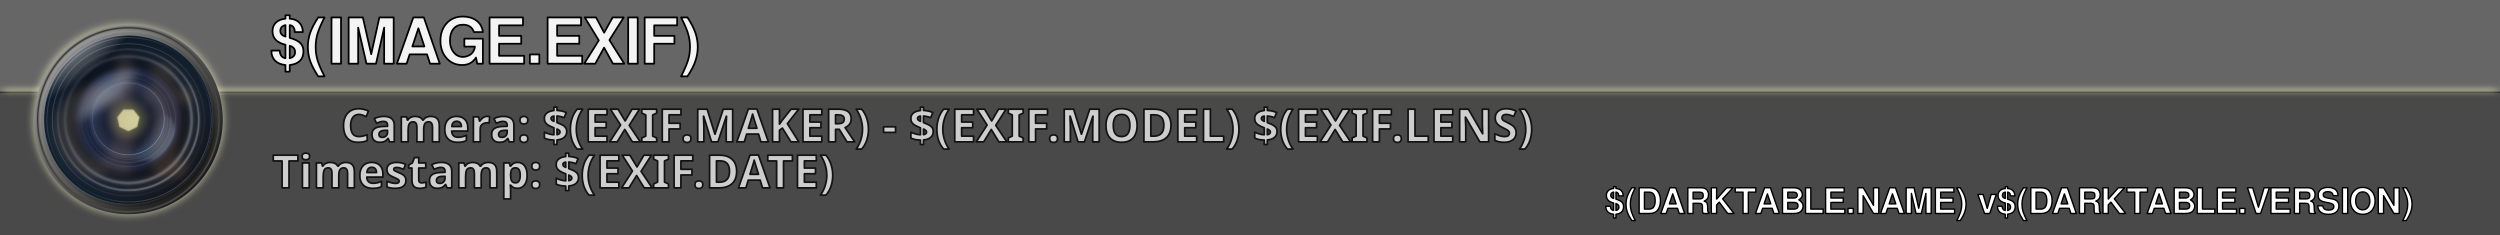
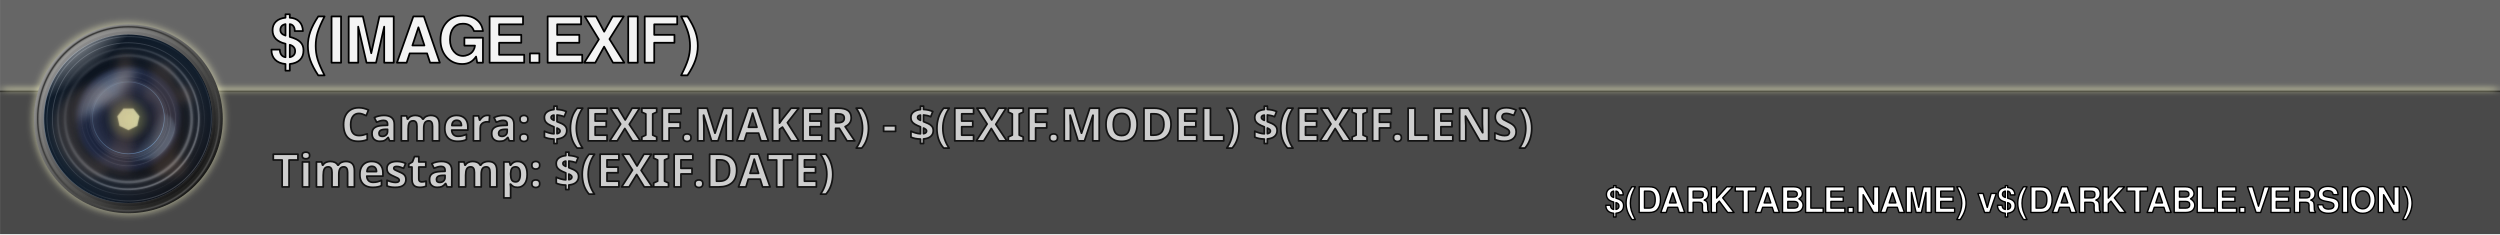
- <svg xmlns="http://www.w3.org/2000/svg" xmlns:xlink="http://www.w3.org/1999/xlink" width="709.286" height="66.429" id="svg2" version="1.1">
+ <svg xmlns="http://www.w3.org/2000/svg" xmlns:xlink="http://www.w3.org/1999/xlink" width="709.29" height="66.43" id="svg2" version="1.1">
  <defs id="defs4">
-     <clipPath clipPathUnits="userSpaceOnUse" id="clipPath4183">
-       <path style="fill:#000000;fill-opacity:0.214;fill-rule:nonzero;stroke:none" d="m 6.516,941.333 841.124,0 0,79.543 -841.124,0 0,-79.543 z" id="path4185" />
-     </clipPath>
-     <clipPath clipPathUnits="userSpaceOnUse" id="clipPath4187">
-       <path style="fill:#000000;fill-opacity:0.214;fill-rule:nonzero;stroke:none" d="m -0.714,87.88 710,0 0,67.143 -710,0 0,-67.143 z" id="path4189" />
-     </clipPath>
-     <clipPath clipPathUnits="userSpaceOnUse" id="clipPath4191">
-       <path style="fill:#000000;fill-opacity:0.214;fill-rule:nonzero;stroke:none" d="m -0.714,87.88 710,0 0,67.143 -710,0 0,-67.143 z" id="path4193" />
-     </clipPath>
-     <clipPath clipPathUnits="userSpaceOnUse" id="clipPath4195">
-       <path style="fill:#000000;fill-opacity:0.214;fill-rule:nonzero;stroke:none" d="m 148.393,102.442 414.167,0 0,50.133 -414.167,0 0,-50.133 z" id="path4197" />
-     </clipPath>
-     <clipPath clipPathUnits="userSpaceOnUse" id="clipPath4199">
-       <path style="fill:#000000;fill-opacity:0.214;fill-rule:nonzero;stroke:none" d="m 48.319,11.242 584.706,0 0,50.133 -584.706,0 0,-50.133 z" id="path4201" />
-     </clipPath>
-     <clipPath clipPathUnits="userSpaceOnUse" id="clipPath4203">
-       <path style="fill:#000000;fill-opacity:0.214;fill-rule:nonzero;stroke:none" d="m -0.714,87.88 710,0 0,67.143 -710,0 0,-67.143 z" id="path4205" />
-     </clipPath>
-     <clipPath clipPathUnits="userSpaceOnUse" id="clipPath4207">
-       <path style="fill:#000000;fill-opacity:0.214;fill-rule:nonzero;stroke:none" d="m -0.714,963.077 710,0 0,67.143 -710,0 0,-67.143 z" id="path4209" />
-     </clipPath>
    <filter id="filter3802" color-interpolation-filters="sRGB">
      <feGaussianBlur stdDeviation="3.659" id="feGaussianBlur3804" />
    </filter>
    <filter id="filter4687" x="-0.36" width="1.72" y="-0.36" height="1.72" color-interpolation-filters="sRGB">
      <feGaussianBlur stdDeviation="6.419" id="feGaussianBlur4689" />
    </filter>
    <radialGradient xlink:href="#linearGradient4671" id="radialGradient4669" cx="284.69" cy="533.443" fx="284.69" fy="533.443" r="102.227" gradientUnits="userSpaceOnUse" gradientTransform="matrix(-0.9006749,0.8099908,-0.2888861,-0.3212289,735.2987,370.6674)" />
    <linearGradient id="linearGradient4671">
      <stop id="stop4673" offset="0" style="stop-color:#ffffff;stop-opacity:0.974;" />
      <stop id="stop4675" offset="1" style="stop-color:#ffffff;stop-opacity:0;" />
    </linearGradient>
    <filter color-interpolation-filters="sRGB" id="filter4042-1">
      <feGaussianBlur stdDeviation="0.505" id="feGaussianBlur4044-2" />
    </filter>
    <linearGradient gradientTransform="translate(168.457,468.3875)" xlink:href="#linearGradient4284" id="linearGradient4601" gradientUnits="userSpaceOnUse" x1="439.08" y1="581.891" x2="399.684" y2="554.206" />
    <linearGradient id="linearGradient4284">
      <stop id="stop4286" offset="0" style="stop-color:#a6cffc;stop-opacity:0.569;" />
      <stop id="stop4288" offset="1" style="stop-color:#9fcee8;stop-opacity:0;" />
    </linearGradient>
    <filter id="filter4298" color-interpolation-filters="sRGB">
      <feGaussianBlur stdDeviation="2.19" id="feGaussianBlur4300" />
    </filter>
    <linearGradient xlink:href="#linearGradient3733" id="linearGradient4599" gradientUnits="userSpaceOnUse" x1="434.866" y1="583.646" x2="331.84" y2="480.621" />
    <linearGradient id="linearGradient3733">
      <stop style="stop-color:#74b2f4;stop-opacity:0.662" offset="0" id="stop3735" />
      <stop style="stop-color:#9fcee8;stop-opacity:0;" offset="1" id="stop3737" />
    </linearGradient>
    <filter id="filter4014" color-interpolation-filters="sRGB">
      <feGaussianBlur stdDeviation="0.599" id="feGaussianBlur4016" />
    </filter>
    <filter id="filter4581" x="-0.209" width="1.418" y="-0.241" height="1.483" color-interpolation-filters="sRGB">
      <feGaussianBlur stdDeviation="6.119" id="feGaussianBlur4583" />
    </filter>
    <filter id="filter4619" color-interpolation-filters="sRGB">
      <feGaussianBlur stdDeviation="2.836" id="feGaussianBlur4621" />
    </filter>
    <radialGradient xlink:href="#linearGradient4591" id="radialGradient4597" cx="415.95" cy="462.612" fx="415.95" fy="462.612" r="102.352" gradientUnits="userSpaceOnUse" gradientTransform="matrix(0.8534476,1.186377,-0.8117756,0.5839695,428.8988,-207.9196)" />
    <linearGradient id="linearGradient4591">
      <stop style="stop-color:#24357f;stop-opacity:0;" offset="0" id="stop4593" />
      <stop style="stop-color:#2f67a4;stop-opacity:0.243;" offset="1" id="stop4595" />
    </linearGradient>
    <filter id="filter4042" color-interpolation-filters="sRGB">
      <feGaussianBlur stdDeviation="0.505" id="feGaussianBlur4044" />
    </filter>
    <linearGradient xlink:href="#linearGradient4706" id="linearGradient4712" x1="311.637" y1="445.26" x2="492.444" y2="642.74" gradientUnits="userSpaceOnUse" />
    <linearGradient id="linearGradient4706">
      <stop style="stop-color:#000000;stop-opacity:1;" offset="0" id="stop4708" />
      <stop style="stop-color:#7b7b7b;stop-opacity:0.966;" offset="1" id="stop4710" />
    </linearGradient>
    <filter id="filter4722" color-interpolation-filters="sRGB">
      <feGaussianBlur stdDeviation="1.361" id="feGaussianBlur4724" />
    </filter>
    <linearGradient xlink:href="#linearGradient4547" id="linearGradient4553" x1="290.766" y1="439.547" x2="475.94" y2="624.721" gradientUnits="userSpaceOnUse" />
    <linearGradient id="linearGradient4547">
      <stop style="stop-color:#787878;stop-opacity:1;" offset="0" id="stop4549" />
      <stop style="stop-color:#787878;stop-opacity:0;" offset="1" id="stop4551" />
    </linearGradient>
    <filter id="filter4543" color-interpolation-filters="sRGB">
      <feGaussianBlur stdDeviation="0.455" id="feGaussianBlur4545" />
    </filter>
    <linearGradient xlink:href="#linearGradient4505" id="linearGradient4511" x1="489.822" y1="639.613" x2="292.541" y2="441.321" gradientUnits="userSpaceOnUse" />
    <linearGradient id="linearGradient4505">
      <stop style="stop-color:#787878;stop-opacity:0.603" offset="0" id="stop4507" />
      <stop style="stop-color:#787878;stop-opacity:0;" offset="1" id="stop4509" />
    </linearGradient>
    <filter id="filter4513" x="-0.199" width="1.398" y="-0.199" height="1.398" color-interpolation-filters="sRGB">
      <feGaussianBlur stdDeviation="13.413" id="feGaussianBlur4515" />
    </filter>
    <linearGradient xlink:href="#linearGradient4342-9" id="linearGradient4499" x1="472.061" y1="620.841" x2="305.385" y2="443.426" gradientUnits="userSpaceOnUse" />
    <linearGradient id="linearGradient4342-9">
      <stop style="stop-color:#a7a7a7;stop-opacity:1;" offset="0" id="stop4344-7" />
      <stop style="stop-color:#a7a7a7;stop-opacity:0;" offset="1" id="stop4346-0" />
    </linearGradient>
    <filter id="filter4481" color-interpolation-filters="sRGB">
      <feGaussianBlur stdDeviation="1.4" id="feGaussianBlur4483" />
    </filter>
    <linearGradient xlink:href="#linearGradient4465" id="linearGradient4449" x1="460.614" y1="609.395" x2="306.091" y2="454.872" gradientUnits="userSpaceOnUse" />
    <linearGradient id="linearGradient4465">
      <stop id="stop4467" offset="0" style="stop-color:#888888;stop-opacity:1;" />
      <stop id="stop4469" offset="1" style="stop-color:#e0e0e0;stop-opacity:0;" />
    </linearGradient>
    <filter id="filter4471" color-interpolation-filters="sRGB">
      <feGaussianBlur stdDeviation="1.894" id="feGaussianBlur4473" />
    </filter>
    <linearGradient xlink:href="#linearGradient4427" id="linearGradient4425" x1="271.339" y1="420.119" x2="474.653" y2="619.276" gradientUnits="userSpaceOnUse" />
    <linearGradient id="linearGradient4427">
      <stop id="stop4429" offset="0" style="stop-color:#bbbbbb;stop-opacity:1;" />
      <stop id="stop4431" offset="1" style="stop-color:#020202;stop-opacity:1" />
    </linearGradient>
    <linearGradient y2="449.811" x2="301.031" y1="614.456" x1="465.675" gradientUnits="userSpaceOnUse" id="linearGradient4367" xlink:href="#linearGradient4342-8" />
    <linearGradient id="linearGradient4342-8">
      <stop style="stop-color:#a7a7a7;stop-opacity:1;" offset="0" id="stop4344-9" />
      <stop id="stop4415" offset="0.5" style="stop-color:#a7a7a7;stop-opacity:0;" />
      <stop style="stop-color:#a7a7a7;stop-opacity:1;" offset="1" id="stop4346-8" />
    </linearGradient>
    <filter id="filter4392" color-interpolation-filters="sRGB">
      <feGaussianBlur stdDeviation="0.679" id="feGaussianBlur4394" />
    </filter>
    <linearGradient xlink:href="#linearGradient4342" id="linearGradient4348" x1="465.675" y1="614.456" x2="301.031" y2="449.811" gradientUnits="userSpaceOnUse" />
    <linearGradient id="linearGradient4342">
      <stop style="stop-color:#a7a7a7;stop-opacity:1;" offset="0" id="stop4344" />
      <stop style="stop-color:#a7a7a7;stop-opacity:0;" offset="1" id="stop4346" />
    </linearGradient>
    <linearGradient xlink:href="#linearGradient3762-2-4" id="linearGradient3865" gradientUnits="userSpaceOnUse" x1="416.929" y1="565.709" x2="349.777" y2="498.558" />
    <linearGradient id="linearGradient3762-2-4">
      <stop style="stop-color:#404040;stop-opacity:1" offset="0" id="stop3764-4-9" />
      <stop style="stop-color:#404040;stop-opacity:0;" offset="1" id="stop3766-0-1" />
    </linearGradient>
    <filter id="filter4258" color-interpolation-filters="sRGB">
      <feGaussianBlur stdDeviation="0.728" id="feGaussianBlur4260" />
    </filter>
    <linearGradient y2="498.558" x2="349.777" y1="565.709" x1="416.929" gradientUnits="userSpaceOnUse" id="linearGradient3787" xlink:href="#linearGradient3762-2" />
    <linearGradient id="linearGradient3762-2">
      <stop style="stop-color:#404040;stop-opacity:1" offset="0" id="stop3764-4" />
      <stop style="stop-color:#404040;stop-opacity:0;" offset="1" id="stop3766-0" />
    </linearGradient>
    <filter id="filter4262" color-interpolation-filters="sRGB">
      <feGaussianBlur stdDeviation="0.807" id="feGaussianBlur4264" />
    </filter>
    <linearGradient xlink:href="#linearGradient3762" id="linearGradient3768" x1="416.929" y1="565.709" x2="349.777" y2="498.558" gradientUnits="userSpaceOnUse" />
    <linearGradient id="linearGradient3762">
      <stop style="stop-color:#404040;stop-opacity:1" offset="0" id="stop3764" />
      <stop style="stop-color:#404040;stop-opacity:0;" offset="1" id="stop3766" />
    </linearGradient>
    <filter id="filter4266" color-interpolation-filters="sRGB">
      <feGaussianBlur stdDeviation="0.867" id="feGaussianBlur4268" />
    </filter>
    <radialGradient xlink:href="#linearGradient3743" id="radialGradient3749" cx="383.359" cy="532.125" fx="383.359" fy="532.125" r="45.953" gradientTransform="matrix(1,0,0,1.00034,168.457,468.2066)" gradientUnits="userSpaceOnUse" />
    <linearGradient id="linearGradient3743">
      <stop style="stop-color:#000000;stop-opacity:1;" offset="0" id="stop3745" />
      <stop id="stop3751" offset="0.618" style="stop-color:#000000;stop-opacity:1;" />
      <stop style="stop-color:#232323;stop-opacity:0.948;" offset="1" id="stop3747" />
    </linearGradient>
    <filter id="filter4270" color-interpolation-filters="sRGB">
      <feGaussianBlur stdDeviation="1.239" id="feGaussianBlur4272" />
    </filter>
    <radialGradient xlink:href="#linearGradient3771" id="radialGradient3777" cx="133.212" cy="122.27" fx="133.212" fy="122.27" r="126.861" gradientTransform="matrix(1,0,0,1.002803,419.3634,877.1755)" gradientUnits="userSpaceOnUse" />
    <linearGradient id="linearGradient3771">
      <stop style="stop-color:#fef6ba;stop-opacity:1;" offset="0" id="stop3773" />
      <stop style="stop-color:#fefdcb;stop-opacity:0.422;" offset="1" id="stop3775" />
    </linearGradient>
    <filter id="filter3767" color-interpolation-filters="sRGB">
      <feGaussianBlur stdDeviation="3.906" id="feGaussianBlur3769" />
    </filter>
+     <filter color-interpolation-filters="sRGB" id="filter6056" x="-0.006" width="1.012" y="-1.503" height="4.006">
+       <feGaussianBlur stdDeviation="1.789" id="feGaussianBlur6058" />
+     </filter>
+     <clipPath clipPathUnits="userSpaceOnUse" id="clipPath4207">
+       <path style="fill:#000000;fill-opacity:0.214;fill-rule:nonzero;stroke:none" d="m -0.714,963.077 710,0 0,67.143 -710,0 0,-67.143 z" id="path4209" />
+     </clipPath>
    <clipPath clipPathUnits="userSpaceOnUse" id="clipPath4207-9">
      <path style="fill:#000000;fill-opacity:0.214;fill-rule:nonzero;stroke:none" d="m -0.714,963.077 710,0 0,67.143 -710,0 0,-67.143 z" id="path4209-4" />
    </clipPath>
-     <filter id="filter6056" x="-0.006" width="1.012" y="-1.503" height="4.006">
-       <feGaussianBlur stdDeviation="1.789" id="feGaussianBlur6058" />
-     </filter>
  </defs>
-   <g id="layer1" transform="translate(0.7142584,-963.7908)">
-     <path style="fill:#000000;fill-opacity:0.692;fill-rule:nonzero;stroke:none" d="m -1.429,963.791 710,0 0,67.143 -710,0 0,-67.143 z" id="rect2816-6" clip-path="url(#clipPath4207-9)" transform="matrix(1,0,0,0.6129037,0,399.0583)" />
-     <path style="fill:#000000;fill-opacity:0.577;fill-rule:nonzero;stroke:none" d="m -1.429,963.791 710,0 0,67.143 -710,0 0,-67.143 z" id="rect2816" clip-path="url(#clipPath4207)" transform="matrix(1,0,0,0.3978502,0,580.3464)" />
-     <flowRoot xml:space="preserve" id="flowRoot4211" style="font-size:14px;font-style:normal;font-variant:normal;font-weight:bold;font-stretch:normal;fill:#000000;fill-opacity:1;stroke:none;font-family:AlMateen;-inkscape-font-specification:AlMateen Bold">
-       <flowRegion id="flowRegion4213">
-         <rect id="rect4215" width="707.143" height="47.143" x="0" y="90.022" />
-       </flowRegion>
-       <flowPara id="flowPara4217" />
-     </flowRoot>
-     <rect style="opacity:0.734;fill:#ffffc5;fill-opacity:0.692;fill-rule:nonzero;stroke:none;filter:url(#filter6056)" id="rect6046" width="712.857" height="2.857" x="-1.429" y="25" transform="matrix(1,0,0,0.4383424,-0.7142584,977.8489)" />
-     <text xml:space="preserve" style="font-size:13px;font-style:normal;font-variant:normal;font-weight:bold;font-stretch:normal;text-align:start;line-height:125%;writing-mode:lr-tb;text-anchor:start;opacity:0.734;fill:#ffffff;fill-opacity:1;stroke:#000000;stroke-width:0.5;stroke-miterlimit:4;stroke-opacity:1;stroke-dasharray:none;font-family:AlMateen;-inkscape-font-specification:AlMateen Bold;stroke-linejoin:round;stroke-linecap:round" x="75.714" y="987.791" id="text3685">
-       <tspan id="tspan3687" x="75.714" y="987.791" style="font-size:13px;font-style:normal;font-variant:normal;font-weight:bold;font-stretch:normal;text-align:start;line-height:125%;writing-mode:lr-tb;text-anchor:start;fill:#ffffff;fill-opacity:1;stroke:#000000;stroke-width:0.5;stroke-miterlimit:4;stroke-opacity:1;stroke-dasharray:none;font-family:AlMateen;-inkscape-font-specification:AlMateen Bold;stroke-linejoin:round;stroke-linecap:round" />
-       <tspan x="75.714" y="1004.041" id="tspan3689" style="font-size:13px;font-style:normal;font-variant:normal;font-weight:bold;font-stretch:normal;text-align:start;line-height:125%;writing-mode:lr-tb;text-anchor:start;fill:#ffffff;fill-opacity:1;stroke:#000000;stroke-width:0.5;stroke-miterlimit:4;stroke-opacity:1;stroke-dasharray:none;font-family:AlMateen;-inkscape-font-specification:AlMateen Bold;stroke-linejoin:round;stroke-linecap:round">      Camera: $(EXIF.MAKER) - $(EXIF.MODEL) $(EXIF.LENS)</tspan>
-     </text>
-     <rect style="opacity:0.958;fill:none;stroke:none" id="rect3779" width="66.71" height="72.636" x="-0.286" y="959.862" />
-     <path style="opacity:0.958;fill:url(#radialGradient3777);fill-opacity:1;fill-rule:nonzero;stroke:none;display:inline;filter:url(#filter3767)" d="m 470.81,917.664 c 21.626,-21.7 50.492,-32.753 81,-32.5 30.508,0.253 63.154,14.106 83.964,35.714 20.811,21.608 31.584,49.579 31.786,79.643 0.202,30.063 -13.592,61.043 -35.357,82.465 -21.765,21.422 -50.76,33.05 -80.393,32.857 -29.633,-0.193 -57.639,-10.447 -79.572,-31.429 -21.933,-20.982 -36.069,-52.905 -35.714,-83.893 0.355,-30.988 12.66,-61.158 34.286,-82.857 z" id="rect3741" transform="matrix(0.2370405,0,0,0.2370405,-95.10189,760.6116)" />
-     <path style="fill:#000000;fill-opacity:1;fill-rule:nonzero;stroke:none;display:inline" d="m 35.697,972.995 c -13.687,0 -24.778,11.091 -24.778,24.778 0,13.687 11.091,24.786 24.778,24.786 13.687,0 24.786,-11.098 24.786,-24.786 0,-13.687 -11.098,-24.778 -24.786,-24.778 z m 0,17.445 c 3.769,0 6.83,3.283 6.83,7.333 0,4.051 -3.061,7.333 -6.83,7.333 -3.769,0 -6.822,-3.283 -6.822,-7.333 0,-4.051 3.053,-7.333 6.822,-7.333 z" id="path3753" />
-     <path style="fill:url(#radialGradient3749);fill-opacity:1;fill-rule:nonzero;stroke:none;display:inline;filter:url(#filter4270)" d="m 551.801,954.544 c -25.384,0 -45.938,20.585 -45.938,45.969 0,25.384 20.553,45.969 45.938,45.969 25.384,0 45.969,-20.585 45.969,-45.969 0,-25.384 -20.585,-45.969 -45.969,-45.969 z m -5.906,33.688 11.844,0 7.375,9.25 -2.656,11.531 -10.656,5.156 -10.656,-5.156 -2.625,-11.531 7.375,-9.25 z" id="path2920" transform="matrix(0.2370405,0,0,0.2370405,-95.10189,760.6116)" />
-     <path style="fill:none;stroke:url(#linearGradient3768);stroke-width:0.63;stroke-miterlimit:4;stroke-opacity:0.961;stroke-dasharray:none;display:inline;filter:url(#filter4266)" id="path3760" d="m 416.429,532.134 c 0,18.267 -14.808,33.076 -33.076,33.076 -18.267,0 -33.076,-14.808 -33.076,-33.076 0,-18.267 14.808,-33.076 33.076,-33.076 18.267,0 33.076,14.808 33.076,33.076 z" transform="matrix(0.3386185,0,0,0.3386185,-94.13316,817.5853)" />
-     <path transform="matrix(0.3638315,0,0,0.3638315,-103.7987,804.246)" style="fill:none;stroke:url(#linearGradient3787);stroke-width:0.586;stroke-miterlimit:4;stroke-opacity:0.961;stroke-dasharray:none;display:inline;filter:url(#filter4262)" id="path3760-9" d="m 416.429,532.134 c 0,18.267 -14.808,33.076 -33.076,33.076 -18.267,0 -33.076,-14.808 -33.076,-33.076 0,-18.267 14.808,-33.076 33.076,-33.076 18.267,0 33.076,14.808 33.076,33.076 z" />
-     <path transform="matrix(0.4034521,0,0,0.4034521,-118.9133,783.0852)" style="fill:none;stroke:url(#linearGradient3865);stroke-width:0.529;stroke-miterlimit:4;stroke-opacity:0.961;stroke-dasharray:none;display:inline;filter:url(#filter4258)" id="path3760-9-9" d="m 416.429,532.134 c 0,18.267 -14.808,33.076 -33.076,33.076 -18.267,0 -33.076,-14.808 -33.076,-33.076 0,-18.267 14.808,-33.076 33.076,-33.076 18.267,0 33.076,14.808 33.076,33.076 z" />
-     <path style="opacity:0.565;fill:none;stroke:url(#linearGradient4348);stroke-opacity:0.961;display:inline" id="path4340" d="m 465.175,532.134 c 0,45.189 -36.633,81.822 -81.822,81.822 -45.189,0 -81.822,-36.633 -81.822,-81.822 0,-45.189 36.633,-81.822 81.822,-81.822 45.189,0 81.822,36.633 81.822,81.822 z" transform="matrix(0.2937592,0,0,0.2937592,-76.91403,841.4565)" />
-     <path style="opacity:0.565;fill:none;stroke:url(#linearGradient4367);stroke-opacity:0.961;display:inline;filter:url(#filter4392)" id="path4340-8" d="m 465.175,532.134 c 0,45.189 -36.633,81.822 -81.822,81.822 -45.189,0 -81.822,-36.633 -81.822,-81.822 0,-45.189 36.633,-81.822 81.822,-81.822 45.189,0 81.822,36.633 81.822,81.822 z" transform="matrix(0.2850333,0,0,0.2850333,-73.35782,846.0998)" />
-     <path style="opacity:0.937;fill:none;stroke:url(#linearGradient4425);stroke-width:12;stroke-linecap:round;stroke-linejoin:round;stroke-miterlimit:4;stroke-opacity:1;stroke-dasharray:none;display:inline" id="path4417" d="m 487.867,532.134 c 0,57.722 -46.793,104.514 -104.514,104.514 -57.722,0 -104.514,-46.793 -104.514,-104.514 0,-57.722 46.793,-104.514 104.514,-104.514 57.722,0 104.514,46.793 104.514,104.514 z" transform="matrix(0.2424572,0,0,0.2424572,-57.24724,868.756)" />
-     <path transform="matrix(0.2370405,0,0,0.2370405,-55.17075,871.6384)" style="fill:none;stroke:url(#linearGradient4449);stroke-width:3;stroke-linecap:round;stroke-linejoin:round;stroke-miterlimit:4;stroke-opacity:1;stroke-dasharray:none;display:inline;filter:url(#filter4471)" id="path4441" d="m 459.114,532.134 c 0,41.842 -33.92,75.761 -75.761,75.761 -41.842,0 -75.761,-33.92 -75.761,-75.761 0,-41.842 33.92,-75.761 75.761,-75.761 41.842,0 75.761,33.92 75.761,75.761 z" />
-     <path transform="matrix(0.2370405,0,0,0.2370405,-55.17075,871.6384)" style="fill:none;stroke:url(#linearGradient4499);stroke-width:2;stroke-linecap:round;stroke-linejoin:round;stroke-miterlimit:4;stroke-opacity:1;stroke-dasharray:none;display:inline;filter:url(#filter4481)" id="path4475" d="m 467.701,532.134 c 0,46.584 -37.764,84.348 -84.348,84.348 -46.584,0 -84.348,-37.764 -84.348,-84.348 0,-46.584 37.764,-84.348 84.348,-84.348 46.584,0 84.348,37.764 84.348,84.348 z" />
-     <path transform="matrix(0.2370405,0,0,0.2370405,-55.17075,871.6384)" style="fill:none;stroke:url(#linearGradient4511);stroke-width:20;stroke-linecap:round;stroke-linejoin:round;stroke-miterlimit:4;stroke-opacity:1;stroke-dasharray:none;display:inline;filter:url(#filter4513)" id="path4503" d="m 464.165,532.134 c 0,44.631 -36.181,80.812 -80.812,80.812 -44.631,0 -80.812,-36.181 -80.812,-80.812 0,-44.631 36.181,-80.812 80.812,-80.812 44.631,0 80.812,36.181 80.812,80.812 z" />
-     <path transform="matrix(0.2370405,0,0,0.2370405,-55.17075,871.6384)" style="opacity:0.603;fill:none;stroke:url(#linearGradient4553);stroke-width:1;stroke-linecap:round;stroke-linejoin:round;stroke-miterlimit:4;stroke-opacity:1;stroke-dasharray:none;display:inline;filter:url(#filter4543)" id="path4517" d="m 474.348,532.134 c 0,50.255 -40.74,90.995 -90.995,90.995 -50.255,0 -90.995,-40.74 -90.995,-90.995 0,-50.255 40.74,-90.995 90.995,-90.995 50.255,0 90.995,40.74 90.995,90.995 z" />
-     <path transform="matrix(0.2370405,0,0,0.2370405,-55.17075,871.6384)" style="opacity:0.958;fill:none;stroke:url(#linearGradient4712);stroke-width:1.6;stroke-miterlimit:4;stroke-opacity:1;stroke-dasharray:none;display:inline;filter:url(#filter4722)" id="path4704" d="m 491.944,532.134 c 0,60.81 -48.618,110.107 -108.591,110.107 -59.973,0 -108.591,-49.296 -108.591,-110.107 0,-60.81 48.618,-110.107 108.591,-110.107 59.973,0 108.591,49.296 108.591,110.107 z" />
-     <path style="fill:url(#radialGradient4597);fill-opacity:1;fill-rule:nonzero;stroke:none;display:inline;filter:url(#filter4042)" id="path2924" d="m 484.368,532.134 c 0,55.789 -45.226,101.015 -101.015,101.015 -55.789,0 -101.015,-45.226 -101.015,-101.015 0,-55.789 45.226,-101.015 101.015,-101.015 55.789,0 101.015,45.226 101.015,101.015 z" transform="matrix(0.2370405,0,0,0.2370405,-55.30422,871.6384)" />
-     <path transform="matrix(0.2370405,0,0,0.2370405,-55.17075,871.6384)" style="opacity:0.565;fill:#6a7ed5;fill-opacity:0.352;fill-rule:nonzero;stroke:none;display:inline;filter:url(#filter4619)" id="path4320" d="m 445.477,532.134 c 0,34.31 -27.814,62.124 -62.124,62.124 -34.31,0 -62.124,-27.814 -62.124,-62.124 0,-34.31 27.814,-62.124 62.124,-62.124 34.31,0 62.124,27.814 62.124,62.124 z" />
-     <path style="opacity:0.565;fill:#c7dcef;fill-opacity:0.687;fill-rule:nonzero;stroke:none;display:inline;filter:url(#filter4581)" d="m 325.884,532.134 c 3.749,-2.131 7.238,-4.134 11.688,-6.531 6.913,-3.725 14.255,-7.487 20.719,-10.375 3.232,-1.444 6.244,-2.696 8.875,-3.594 2.631,-0.898 4.889,-1.436 6.594,-1.562 1.705,-0.126 2.859,-0.354 3.656,-0.688 0.797,-0.333 1.247,-0.799 1.5,-1.375 0.505,-1.152 0.276,-2.82 0.781,-5.156 0.253,-1.168 0.672,-2.483 1.469,-4 0.797,-1.517 1.952,-3.223 3.656,-5.125 1.705,-1.902 3.962,-4.022 6.938,-6.344 2.818,-2.199 6.413,-4.611 10.688,-7.219 -4.83,-1.205 -9.859,-1.938 -15.062,-1.938 -31.513,0 -57.465,23.496 -61.5,53.906 z" id="path3698" transform="matrix(0.2355317,-0.02670203,0.02670203,0.2355317,-68.9536,881.7503)" />
-     <path style="fill:none;stroke:url(#linearGradient4599);display:inline;filter:url(#filter4014)" id="path3731" d="m 434.366,532.134 c 0,28.174 -22.839,51.013 -51.013,51.013 -28.174,0 -51.013,-22.839 -51.013,-51.013 0,-28.174 22.839,-51.013 51.013,-51.013 28.174,0 51.013,22.839 51.013,51.013 z" transform="matrix(0.199854,0,0,0.199854,-40.9152,891.1685)" />
-     <path style="fill:url(#linearGradient4601);fill-opacity:1;stroke:none;display:inline;filter:url(#filter4298)" d="m 551.81,1049.514 c 0,0 11.112,2.02 25.254,-0.505 14.142,-2.525 23.739,-17.678 25.759,-21.718 2.02,-4.041 8.586,-14.142 1.515,-26.769 -7.071,-12.627 -29.294,0 -30.81,0 -1.515,0 4.546,25.759 -21.718,48.992 z" id="path4274" transform="matrix(0.2370405,0,0,0.2370405,-95.10189,760.6116)" />
-     <path style="opacity:0.65;fill:url(#radialGradient4669);fill-opacity:1;fill-rule:nonzero;stroke:none;display:inline;filter:url(#filter4042-1)" id="path2924-1" d="m 484.368,532.134 c 0,55.789 -45.226,101.015 -101.015,101.015 -55.789,0 -101.015,-45.226 -101.015,-101.015 0,-55.789 45.226,-101.015 101.015,-101.015 55.789,0 101.015,45.226 101.015,101.015 z" transform="matrix(0.2370405,0,0,0.2370405,-55.28826,871.6384)" />
-     <path transform="matrix(0.2370405,0,0,0.2370405,-55.17075,871.6384)" style="opacity:0.958;fill:#d2d56a;fill-opacity:0.352;fill-rule:nonzero;stroke:none;display:inline;filter:url(#filter4687)" id="path4677" d="m 398.97,547.751 -18.09,6.33 -16.228,-10.197 -2.146,-19.045 13.552,-13.552 19.045,2.146 10.197,16.228 -6.33,18.09 z" />
-     <path style="font-size:9px;font-style:normal;font-variant:normal;font-weight:bold;font-stretch:normal;text-align:center;line-height:125%;writing-mode:lr-tb;text-anchor:middle;fill:none;stroke:none;display:inline;font-family:AlMateen;-inkscape-font-specification:AlMateen Bold" d="m 13.443,986.824 c 0,0 6.566,-13.996 22.257,-14.012 15.69,-0.016 22.48,14.012 22.48,14.012" id="path4695" />
-     <g style="font-size:144px;font-style:normal;font-variant:normal;font-weight:bold;font-stretch:normal;text-align:center;line-height:125%;writing-mode:lr-tb;text-anchor:middle;fill:#d8a479;fill-opacity:0.145;stroke:none;display:inline;filter:url(#filter3802);font-family:AlMateen;-inkscape-font-specification:AlMateen Bold" id="text3783" transform="matrix(0.3175916,0,0,0.3175916,-85.55444,829.036)">
+   <g id="layer1" transform="translate(0,-985.9322)">
+     <path style="fill:#000000;fill-opacity:0.692;fill-rule:nonzero;stroke:none" d="m -1.429,963.791 710,0 0,67.143 -710,0 0,-67.143 z" id="rect2816-6" clip-path="url(#clipPath4207-9)" transform="matrix(1,0,0,0.6129037,0.7267112,420.9189)" />
+     <path style="fill:#000000;fill-opacity:0.577;fill-rule:nonzero;stroke:none" d="m -1.429,963.791 710,0 0,67.143 -710,0 0,-67.143 z" id="rect2816" clip-path="url(#clipPath4207)" transform="matrix(1,0,0,0.3978502,0.7267112,602.207)" />
+     <rect style="opacity:0.734;fill:#ffffc5;fill-opacity:0.692;fill-rule:nonzero;stroke:none;filter:url(#filter6056)" id="rect6046" width="712.857" height="2.857" x="-1.429" y="25" transform="matrix(1,0,0,0.4383424,0.01245107,999.7094)" />
+     <text xml:space="preserve" style="font-size:13px;font-style:normal;font-variant:normal;font-weight:bold;font-stretch:normal;text-align:start;line-height:125%;writing-mode:lr-tb;text-anchor:start;opacity:0.734;fill:#ffffff;fill-opacity:1;stroke:#000000;stroke-width:0.5;stroke-linecap:round;stroke-linejoin:round;stroke-miterlimit:4;stroke-opacity:1;stroke-dasharray:none;font-family:AlMateen;-inkscape-font-specification:AlMateen Bold" x="76.441" y="1009.651" id="text3685">
+       <tspan id="tspan3687" x="76.441" y="1009.651" style="font-size:13px;font-style:normal;font-variant:normal;font-weight:bold;font-stretch:normal;text-align:start;line-height:125%;writing-mode:lr-tb;text-anchor:start;fill:#ffffff;fill-opacity:1;stroke:#000000;stroke-width:0.5;stroke-linecap:round;stroke-linejoin:round;stroke-miterlimit:4;stroke-opacity:1;stroke-dasharray:none;font-family:AlMateen;-inkscape-font-specification:AlMateen Bold" />
+       <tspan x="76.441" y="1025.901" id="tspan3689" style="font-size:13px;font-style:normal;font-variant:normal;font-weight:bold;font-stretch:normal;text-align:start;line-height:125%;writing-mode:lr-tb;text-anchor:start;fill:#ffffff;fill-opacity:1;stroke:#000000;stroke-width:0.5;stroke-linecap:round;stroke-linejoin:round;stroke-miterlimit:4;stroke-opacity:1;stroke-dasharray:none;font-family:AlMateen;-inkscape-font-specification:AlMateen Bold">      Camera: $(EXIF.MAKER) - $(EXIF.MODEL) $(EXIF.LENS)</tspan>
+     </text>
+     <rect style="opacity:0.958;fill:none;stroke:none" id="rect3779" width="66.71" height="72.636" x="0.441" y="981.723" />
+     <path style="opacity:0.958;fill:url(#radialGradient3777);fill-opacity:1;fill-rule:nonzero;stroke:none;display:inline;filter:url(#filter3767)" d="m 470.81,917.664 c 21.626,-21.7 50.492,-32.753 81,-32.5 30.508,0.253 63.154,14.106 83.964,35.714 20.811,21.608 31.584,49.579 31.786,79.643 0.202,30.063 -13.592,61.043 -35.357,82.465 -21.765,21.422 -50.76,33.05 -80.393,32.857 -29.633,-0.193 -57.639,-10.447 -79.572,-31.429 -21.933,-20.982 -36.069,-52.905 -35.714,-83.893 0.355,-30.988 12.66,-61.158 34.286,-82.857 z" id="rect3741" transform="matrix(0.2370405,0,0,0.2370405,-94.37518,782.4721)" />
+     <path style="fill:#000000;fill-opacity:1;fill-rule:nonzero;stroke:none;display:inline" d="m 36.424,994.856 c -13.687,0 -24.778,11.091 -24.778,24.778 0,13.687 11.091,24.785 24.778,24.785 13.687,0 24.786,-11.098 24.786,-24.785 0,-13.687 -11.098,-24.778 -24.786,-24.778 z m 0,17.445 c 3.769,0 6.83,3.283 6.83,7.333 0,4.051 -3.061,7.333 -6.83,7.333 -3.769,0 -6.822,-3.283 -6.822,-7.333 0,-4.051 3.053,-7.333 6.822,-7.333 z" id="path3753" />
+     <path style="fill:url(#radialGradient3749);fill-opacity:1;fill-rule:nonzero;stroke:none;display:inline;filter:url(#filter4270)" d="m 551.801,954.544 c -25.384,0 -45.938,20.585 -45.938,45.969 0,25.384 20.553,45.969 45.938,45.969 25.384,0 45.969,-20.585 45.969,-45.969 0,-25.384 -20.585,-45.969 -45.969,-45.969 z m -5.906,33.688 11.844,0 7.375,9.25 -2.656,11.531 -10.656,5.156 -10.656,-5.156 -2.625,-11.531 7.375,-9.25 z" id="path2920" transform="matrix(0.2370405,0,0,0.2370405,-94.37518,782.4721)" />
+     <path style="fill:none;stroke:url(#linearGradient3768);stroke-width:0.63;stroke-miterlimit:4;stroke-opacity:0.961;stroke-dasharray:none;display:inline;filter:url(#filter4266)" id="path3760" d="m 416.429,532.134 c 0,18.267 -14.808,33.076 -33.076,33.076 -18.267,0 -33.076,-14.808 -33.076,-33.076 0,-18.267 14.808,-33.076 33.076,-33.076 18.267,0 33.076,14.808 33.076,33.076 z" transform="matrix(0.3386185,0,0,0.3386185,-93.40645,839.4458)" />
+     <path transform="matrix(0.3638315,0,0,0.3638315,-103.0719,826.1065)" style="fill:none;stroke:url(#linearGradient3787);stroke-width:0.586;stroke-miterlimit:4;stroke-opacity:0.961;stroke-dasharray:none;display:inline;filter:url(#filter4262)" id="path3760-9" d="m 416.429,532.134 c 0,18.267 -14.808,33.076 -33.076,33.076 -18.267,0 -33.076,-14.808 -33.076,-33.076 0,-18.267 14.808,-33.076 33.076,-33.076 18.267,0 33.076,14.808 33.076,33.076 z" />
+     <path transform="matrix(0.4034521,0,0,0.4034521,-118.1865,804.9457)" style="fill:none;stroke:url(#linearGradient3865);stroke-width:0.529;stroke-miterlimit:4;stroke-opacity:0.961;stroke-dasharray:none;display:inline;filter:url(#filter4258)" id="path3760-9-9" d="m 416.429,532.134 c 0,18.267 -14.808,33.076 -33.076,33.076 -18.267,0 -33.076,-14.808 -33.076,-33.076 0,-18.267 14.808,-33.076 33.076,-33.076 18.267,0 33.076,14.808 33.076,33.076 z" />
+     <path style="opacity:0.565;fill:none;stroke:url(#linearGradient4348);stroke-opacity:0.961;display:inline" id="path4340" d="m 465.175,532.134 c 0,45.189 -36.633,81.822 -81.822,81.822 -45.189,0 -81.822,-36.633 -81.822,-81.822 0,-45.189 36.633,-81.822 81.822,-81.822 45.189,0 81.822,36.633 81.822,81.822 z" transform="matrix(0.2937592,0,0,0.2937592,-76.18732,863.317)" />
+     <path style="opacity:0.565;fill:none;stroke:url(#linearGradient4367);stroke-opacity:0.961;display:inline;filter:url(#filter4392)" id="path4340-8" d="m 465.175,532.134 c 0,45.189 -36.633,81.822 -81.822,81.822 -45.189,0 -81.822,-36.633 -81.822,-81.822 0,-45.189 36.633,-81.822 81.822,-81.822 45.189,0 81.822,36.633 81.822,81.822 z" transform="matrix(0.2850333,0,0,0.2850333,-72.63111,867.9603)" />
+     <path style="opacity:0.937;fill:none;stroke:url(#linearGradient4425);stroke-width:12;stroke-linecap:round;stroke-linejoin:round;stroke-miterlimit:4;stroke-opacity:1;stroke-dasharray:none;display:inline" id="path4417" d="m 487.867,532.134 c 0,57.722 -46.793,104.514 -104.514,104.514 -57.722,0 -104.514,-46.793 -104.514,-104.514 0,-57.722 46.793,-104.514 104.514,-104.514 57.722,0 104.514,46.793 104.514,104.514 z" transform="matrix(0.2424572,0,0,0.2424572,-56.52053,890.6165)" />
+     <path transform="matrix(0.2370405,0,0,0.2370405,-54.44404,893.4989)" style="fill:none;stroke:url(#linearGradient4449);stroke-width:3;stroke-linecap:round;stroke-linejoin:round;stroke-miterlimit:4;stroke-opacity:1;stroke-dasharray:none;display:inline;filter:url(#filter4471)" id="path4441" d="m 459.114,532.134 c 0,41.842 -33.92,75.761 -75.761,75.761 -41.842,0 -75.761,-33.92 -75.761,-75.761 0,-41.842 33.92,-75.761 75.761,-75.761 41.842,0 75.761,33.92 75.761,75.761 z" />
+     <path transform="matrix(0.2370405,0,0,0.2370405,-54.44404,893.4989)" style="fill:none;stroke:url(#linearGradient4499);stroke-width:2;stroke-linecap:round;stroke-linejoin:round;stroke-miterlimit:4;stroke-opacity:1;stroke-dasharray:none;display:inline;filter:url(#filter4481)" id="path4475" d="m 467.701,532.134 c 0,46.584 -37.764,84.348 -84.348,84.348 -46.584,0 -84.348,-37.764 -84.348,-84.348 0,-46.584 37.764,-84.348 84.348,-84.348 46.584,0 84.348,37.764 84.348,84.348 z" />
+     <path transform="matrix(0.2370405,0,0,0.2370405,-54.44404,893.4989)" style="fill:none;stroke:url(#linearGradient4511);stroke-width:20;stroke-linecap:round;stroke-linejoin:round;stroke-miterlimit:4;stroke-opacity:1;stroke-dasharray:none;display:inline;filter:url(#filter4513)" id="path4503" d="m 464.165,532.134 c 0,44.631 -36.181,80.812 -80.812,80.812 -44.631,0 -80.812,-36.181 -80.812,-80.812 0,-44.631 36.181,-80.812 80.812,-80.812 44.631,0 80.812,36.181 80.812,80.812 z" />
+     <path transform="matrix(0.2370405,0,0,0.2370405,-54.44404,893.4989)" style="opacity:0.603;fill:none;stroke:url(#linearGradient4553);stroke-width:1;stroke-linecap:round;stroke-linejoin:round;stroke-miterlimit:4;stroke-opacity:1;stroke-dasharray:none;display:inline;filter:url(#filter4543)" id="path4517" d="m 474.348,532.134 c 0,50.255 -40.74,90.995 -90.995,90.995 -50.255,0 -90.995,-40.74 -90.995,-90.995 0,-50.255 40.74,-90.995 90.995,-90.995 50.255,0 90.995,40.74 90.995,90.995 z" />
+     <path transform="matrix(0.2370405,0,0,0.2370405,-54.44404,893.4989)" style="opacity:0.958;fill:none;stroke:url(#linearGradient4712);stroke-width:1.6;stroke-miterlimit:4;stroke-opacity:1;stroke-dasharray:none;display:inline;filter:url(#filter4722)" id="path4704" d="m 491.944,532.134 c 0,60.81 -48.618,110.107 -108.591,110.107 -59.973,0 -108.591,-49.296 -108.591,-110.107 0,-60.81 48.618,-110.107 108.591,-110.107 59.973,0 108.591,49.296 108.591,110.107 z" />
+     <path style="fill:url(#radialGradient4597);fill-opacity:1;fill-rule:nonzero;stroke:none;display:inline;filter:url(#filter4042)" id="path2924" d="m 484.368,532.134 c 0,55.789 -45.226,101.015 -101.015,101.015 -55.789,0 -101.015,-45.226 -101.015,-101.015 0,-55.789 45.226,-101.015 101.015,-101.015 55.789,0 101.015,45.226 101.015,101.015 z" transform="matrix(0.2370405,0,0,0.2370405,-54.57751,893.4989)" />
+     <path transform="matrix(0.2370405,0,0,0.2370405,-54.44404,893.4989)" style="opacity:0.565;fill:#6a7ed5;fill-opacity:0.352;fill-rule:nonzero;stroke:none;display:inline;filter:url(#filter4619)" id="path4320" d="m 445.477,532.134 c 0,34.31 -27.814,62.124 -62.124,62.124 -34.31,0 -62.124,-27.814 -62.124,-62.124 0,-34.31 27.814,-62.124 62.124,-62.124 34.31,0 62.124,27.814 62.124,62.124 z" />
+     <path style="opacity:0.565;fill:#c7dcef;fill-opacity:0.687;fill-rule:nonzero;stroke:none;display:inline;filter:url(#filter4581)" d="m 325.884,532.134 c 3.749,-2.131 7.238,-4.134 11.688,-6.531 6.913,-3.725 14.255,-7.487 20.719,-10.375 3.232,-1.444 6.244,-2.696 8.875,-3.594 2.631,-0.898 4.889,-1.436 6.594,-1.562 1.705,-0.126 2.859,-0.354 3.656,-0.688 0.797,-0.333 1.247,-0.799 1.5,-1.375 0.505,-1.152 0.276,-2.82 0.781,-5.156 0.253,-1.168 0.672,-2.483 1.469,-4 0.797,-1.517 1.952,-3.223 3.656,-5.125 1.705,-1.902 3.962,-4.022 6.938,-6.344 2.818,-2.199 6.413,-4.611 10.688,-7.219 -4.83,-1.205 -9.859,-1.938 -15.062,-1.938 -31.513,0 -57.465,23.496 -61.5,53.906 z" id="path3698" transform="matrix(0.2355317,-0.02670203,0.02670203,0.2355317,-68.22689,903.6108)" />
+     <path style="fill:none;stroke:url(#linearGradient4599);display:inline;filter:url(#filter4014)" id="path3731" d="m 434.366,532.134 c 0,28.174 -22.839,51.013 -51.013,51.013 -28.174,0 -51.013,-22.839 -51.013,-51.013 0,-28.174 22.839,-51.013 51.013,-51.013 28.174,0 51.013,22.839 51.013,51.013 z" transform="matrix(0.199854,0,0,0.199854,-40.18849,913.029)" />
+     <path style="fill:url(#linearGradient4601);fill-opacity:1;stroke:none;display:inline;filter:url(#filter4298)" d="m 551.81,1049.514 c 0,0 11.112,2.02 25.254,-0.505 14.142,-2.525 23.739,-17.678 25.759,-21.718 2.02,-4.041 8.586,-14.142 1.515,-26.769 -7.071,-12.627 -29.294,0 -30.81,0 -1.515,0 4.546,25.759 -21.718,48.992 z" id="path4274" transform="matrix(0.2370405,0,0,0.2370405,-94.37518,782.4721)" />
+     <path style="opacity:0.65;fill:url(#radialGradient4669);fill-opacity:1;fill-rule:nonzero;stroke:none;display:inline;filter:url(#filter4042-1)" id="path2924-1" d="m 484.368,532.134 c 0,55.789 -45.226,101.015 -101.015,101.015 -55.789,0 -101.015,-45.226 -101.015,-101.015 0,-55.789 45.226,-101.015 101.015,-101.015 55.789,0 101.015,45.226 101.015,101.015 z" transform="matrix(0.2370405,0,0,0.2370405,-54.56155,893.4989)" />
+     <path transform="matrix(0.2370405,0,0,0.2370405,-54.44404,893.4989)" style="opacity:0.958;fill:#d2d56a;fill-opacity:0.352;fill-rule:nonzero;stroke:none;display:inline;filter:url(#filter4687)" id="path4677" d="m 398.97,547.751 -18.09,6.33 -16.228,-10.197 -2.146,-19.045 13.552,-13.552 19.045,2.146 10.197,16.228 z" />
+     <path style="font-size:9px;font-style:normal;font-variant:normal;font-weight:bold;font-stretch:normal;text-align:center;line-height:125%;writing-mode:lr-tb;text-anchor:middle;fill:none;stroke:none;display:inline;font-family:AlMateen;-inkscape-font-specification:AlMateen Bold" d="m 14.169,1008.685 c 0,0 6.566,-13.996 22.257,-14.012 15.69,-0.016 22.48,14.012 22.48,14.012" id="path4695" />
+     <g style="font-size:144px;font-style:normal;font-variant:normal;font-weight:bold;font-stretch:normal;text-align:center;line-height:125%;writing-mode:lr-tb;text-anchor:middle;fill:#d8a479;fill-opacity:0.145;stroke:none;display:inline;filter:url(#filter3802);font-family:AlMateen;-inkscape-font-specification:AlMateen Bold" id="text3783" transform="matrix(0.3175916,0,0,0.3175916,-84.82773,850.8966)">
      <path d="m 351.806,583.416 c -5.167,-0.035 -10.222,-1.947 -15.513,-5.714 -5.24,-3.766 -10.239,-8.79 -14.406,-15.053 -4.113,-6.317 -6.977,-13.281 -7.618,-20.877 -0.327,-3.878 -0.037,-7.567 0.864,-11.067 0.901,-3.5 2.41,-6.812 4.442,-9.939 4.066,-6.307 9.705,-11.213 15.775,-14.749 3.069,-1.795 6.086,-3.141 9.006,-4.04 2.92,-0.899 5.743,-1.351 8.491,-1.355 4.182,-0.005 7.461,0.934 10.224,2.829 2.763,1.895 5.009,4.745 6.884,8.554 0.512,-12.468 1.388,-24.926 2.779,-37.421 4.008,-0.074 7.8,-0.153 11.798,-0.227 0.619,8.838 1.046,17.64 1.323,26.428 0.277,8.788 0.403,17.563 0.362,26.347 -0.041,8.784 -0.249,17.578 -0.697,26.406 -0.449,8.828 -1.139,17.689 -2.201,26.609 -5.08,0.014 -9.974,0.017 -14.966,0.008 0.127,-2.658 0.23,-5.312 0.317,-7.962 -2.075,3.757 -4.469,6.578 -7.231,8.451 -2.762,1.873 -5.886,2.799 -9.632,2.773 z m 3.243,-65.941 c -2.274,-1.4e-4 -4.446,0.571 -6.491,1.713 -2.045,1.142 -3.963,2.856 -5.677,5.144 -1.685,2.261 -2.992,4.856 -3.837,7.789 -0.845,2.933 -1.225,6.204 -1.108,9.816 0.231,7.17 2.332,13.056 5.598,17.641 3.314,4.532 7.099,6.816 11.363,6.832 2.154,0.008 4.039,-0.546 5.721,-1.661 1.682,-1.115 3.16,-2.79 4.461,-5.023 2.645,-4.52 4.05,-10.328 4.146,-17.403 0.101,-7.451 -1.111,-13.436 -3.644,-17.973 -2.532,-4.59 -5.886,-6.876 -10.531,-6.876 z" id="path3788" style="fill:#d8a479;fill-opacity:0.145" />
      <path d="m 438.156,503.235 c 0.968,4.5 1.659,8.99 2.1,13.475 -5.066,-0.009 -9.771,-0.013 -14.18,-0.012 1.236,14.144 0.462,28.249 -1.914,42.471 -0.584,3.495 -0.585,5.811 0.134,6.937 0.778,1.126 2.661,1.679 5.874,1.657 1.134,-0.008 2.978,-0.182 5.653,-0.522 -1.207,4.766 -2.617,9.55 -4.219,14.357 -4.191,1.067 -8.704,1.626 -13.376,1.667 -3.394,0.03 -6.078,-0.335 -8.224,-1.092 -2.146,-0.757 -3.754,-1.907 -4.923,-3.445 -2.34,-3.076 -2.958,-7.707 -2.133,-13.862 2.163,-16.142 2.837,-32.123 1.957,-48.129 -3.128,0.011 -6.115,0.022 -9.006,0.035 -0.157,-4.496 -0.401,-8.993 -0.737,-13.495 2.756,-0.015 5.611,-0.029 8.612,-0.04 -0.79,-6.971 -1.906,-13.957 -3.407,-20.972 5.337,-0.037 11.313,-0.059 18.339,-0.054 2.459,7.032 4.278,14.025 5.555,20.996 4.301,0.003 8.911,0.012 13.896,0.029 z" id="path3790" style="fill:#d8a479;fill-opacity:0.145" />
    </g>
-     <text xml:space="preserve" style="font-size:10px;font-style:normal;font-variant:normal;font-weight:bold;font-stretch:normal;text-align:end;line-height:125%;writing-mode:lr-tb;text-anchor:end;fill:#ffffff;fill-opacity:1;stroke:#000000;stroke-width:0.4;stroke-linecap:round;stroke-linejoin:round;stroke-miterlimit:4;stroke-opacity:1;stroke-dasharray:none;font-family:FreeSans;-inkscape-font-specification:FreeSans Bold" x="698" y="1024.362" id="text4340">
-       <tspan x="698" y="1024.362" style="font-size:10px;font-style:normal;font-variant:normal;font-weight:bold;font-stretch:normal;text-align:end;line-height:125%;writing-mode:lr-tb;text-anchor:end;fill:#ffffff;fill-opacity:1;stroke:#000000;stroke-width:0.4;stroke-linecap:round;stroke-linejoin:round;stroke-miterlimit:4;stroke-opacity:1;stroke-dasharray:none;font-family:FreeSans;-inkscape-font-specification:FreeSans Bold" id="tspan4394">$(DARKTABLE.NAME) v$(DARKTABLE.VERSION)</tspan>
-     </text>
-     <text xml:space="preserve" style="font-size:18px;font-style:normal;font-variant:normal;font-weight:bold;font-stretch:normal;text-align:start;line-height:125%;writing-mode:lr-tb;text-anchor:start;fill:#ffffff;fill-opacity:0.925;stroke:#000000;stroke-width:0.5;stroke-linecap:round;stroke-linejoin:round;stroke-miterlimit:4;stroke-opacity:1;stroke-dasharray:none;font-family:FreeSans;-inkscape-font-specification:FreeSans Bold" x="75.9" y="981.858" id="text3742-5">
-       <tspan id="tspan3744-3" x="75.9" y="981.858">$(IMAGE.EXIF)</tspan>
-     </text>
-     <flowRoot xml:space="preserve" id="flowRoot4384" style="fill:black;stroke:none;stroke-opacity:1;stroke-width:1px;stroke-linejoin:miter;stroke-linecap:butt;fill-opacity:1;font-family:AlMateen;font-style:normal;font-weight:bold;font-size:14;-inkscape-font-specification:AlMateen Bold;font-stretch:normal;font-variant:normal;text-anchor:middle;text-align:center">
-       <flowRegion id="flowRegion4386">
-         <rect id="rect4388" width="154.286" height="21.429" x="91.429" y="32.857" />
-       </flowRegion>
-       <flowPara id="flowPara4390" />
-     </flowRoot>
-     <text xml:space="preserve" style="font-size:13px;font-style:normal;font-variant:normal;font-weight:bold;font-stretch:normal;text-align:start;line-height:125%;writing-mode:lr-tb;text-anchor:start;opacity:0.734;fill:#ffffff;fill-opacity:1;stroke:#000000;stroke-width:0.5;stroke-linecap:round;stroke-linejoin:round;stroke-miterlimit:4;stroke-opacity:1;stroke-dasharray:none;font-family:AlMateen;-inkscape-font-specification:AlMateen Bold" x="76.538" y="1000.851" id="text3685-4">
-       <tspan id="tspan3687-4" x="76.538" y="1000.851" style="font-size:13px;font-style:normal;font-variant:normal;font-weight:bold;font-stretch:normal;text-align:start;line-height:125%;writing-mode:lr-tb;text-anchor:start;fill:#ffffff;fill-opacity:1;stroke:#000000;stroke-width:0.5;stroke-linecap:round;stroke-linejoin:round;stroke-miterlimit:4;stroke-opacity:1;stroke-dasharray:none;font-family:AlMateen;-inkscape-font-specification:AlMateen Bold" />
-       <tspan x="76.538" y="1017.101" id="tspan3689-7" style="font-size:13px;font-style:normal;font-variant:normal;font-weight:bold;font-stretch:normal;text-align:start;line-height:125%;writing-mode:lr-tb;text-anchor:start;fill:#ffffff;fill-opacity:1;stroke:#000000;stroke-width:0.5;stroke-linecap:round;stroke-linejoin:round;stroke-miterlimit:4;stroke-opacity:1;stroke-dasharray:none;font-family:AlMateen;-inkscape-font-specification:AlMateen Bold">Timestamp: $(EXIF.DATE)</tspan>
+     <text xml:space="preserve" style="font-size:10px;font-style:normal;font-variant:normal;font-weight:bold;font-stretch:normal;text-align:end;line-height:125%;writing-mode:lr-tb;text-anchor:end;fill:#ffffff;fill-opacity:1;stroke:#000000;stroke-width:0.4;stroke-linecap:round;stroke-linejoin:round;stroke-miterlimit:4;stroke-opacity:1;stroke-dasharray:none;font-family:FreeSans;-inkscape-font-specification:FreeSans Bold" x="698.727" y="1046.223" id="text4340">
+       <tspan x="698.727" y="1046.223" style="font-size:10px;font-style:normal;font-variant:normal;font-weight:bold;font-stretch:normal;text-align:end;line-height:125%;writing-mode:lr-tb;text-anchor:end;fill:#ffffff;fill-opacity:1;stroke:#000000;stroke-width:0.4;stroke-linecap:round;stroke-linejoin:round;stroke-miterlimit:4;stroke-opacity:1;stroke-dasharray:none;font-family:FreeSans;-inkscape-font-specification:FreeSans Bold" id="tspan4394">$(DARKTABLE.NAME) v$(DARKTABLE.VERSION)</tspan>
+     </text>
+     <text xml:space="preserve" style="font-size:18px;font-style:normal;font-variant:normal;font-weight:bold;font-stretch:normal;text-align:start;line-height:125%;writing-mode:lr-tb;text-anchor:start;fill:#ffffff;fill-opacity:0.925;stroke:#000000;stroke-width:0.5;stroke-linecap:round;stroke-linejoin:round;stroke-miterlimit:4;stroke-opacity:1;stroke-dasharray:none;font-family:FreeSans;-inkscape-font-specification:FreeSans Bold" x="76.626" y="1003.718" id="text3742-5">
+       <tspan id="tspan3744-3" x="76.626" y="1003.718">$(IMAGE.EXIF)</tspan>
+     </text>
+     <text xml:space="preserve" style="font-size:13px;font-style:normal;font-variant:normal;font-weight:bold;font-stretch:normal;text-align:start;line-height:125%;writing-mode:lr-tb;text-anchor:start;opacity:0.734;fill:#ffffff;fill-opacity:1;stroke:#000000;stroke-width:0.5;stroke-linecap:round;stroke-linejoin:round;stroke-miterlimit:4;stroke-opacity:1;stroke-dasharray:none;font-family:AlMateen;-inkscape-font-specification:AlMateen Bold" x="77.264" y="1022.712" id="text3685-4">
+       <tspan id="tspan3687-4" x="77.264" y="1022.712" style="font-size:13px;font-style:normal;font-variant:normal;font-weight:bold;font-stretch:normal;text-align:start;line-height:125%;writing-mode:lr-tb;text-anchor:start;fill:#ffffff;fill-opacity:1;stroke:#000000;stroke-width:0.5;stroke-linecap:round;stroke-linejoin:round;stroke-miterlimit:4;stroke-opacity:1;stroke-dasharray:none;font-family:AlMateen;-inkscape-font-specification:AlMateen Bold" />
+       <tspan x="77.264" y="1038.962" id="tspan3689-7" style="font-size:13px;font-style:normal;font-variant:normal;font-weight:bold;font-stretch:normal;text-align:start;line-height:125%;writing-mode:lr-tb;text-anchor:start;fill:#ffffff;fill-opacity:1;stroke:#000000;stroke-width:0.5;stroke-linecap:round;stroke-linejoin:round;stroke-miterlimit:4;stroke-opacity:1;stroke-dasharray:none;font-family:AlMateen;-inkscape-font-specification:AlMateen Bold">Timestamp: $(EXIF.DATE)</tspan>
    </text>
  </g>
</svg>
